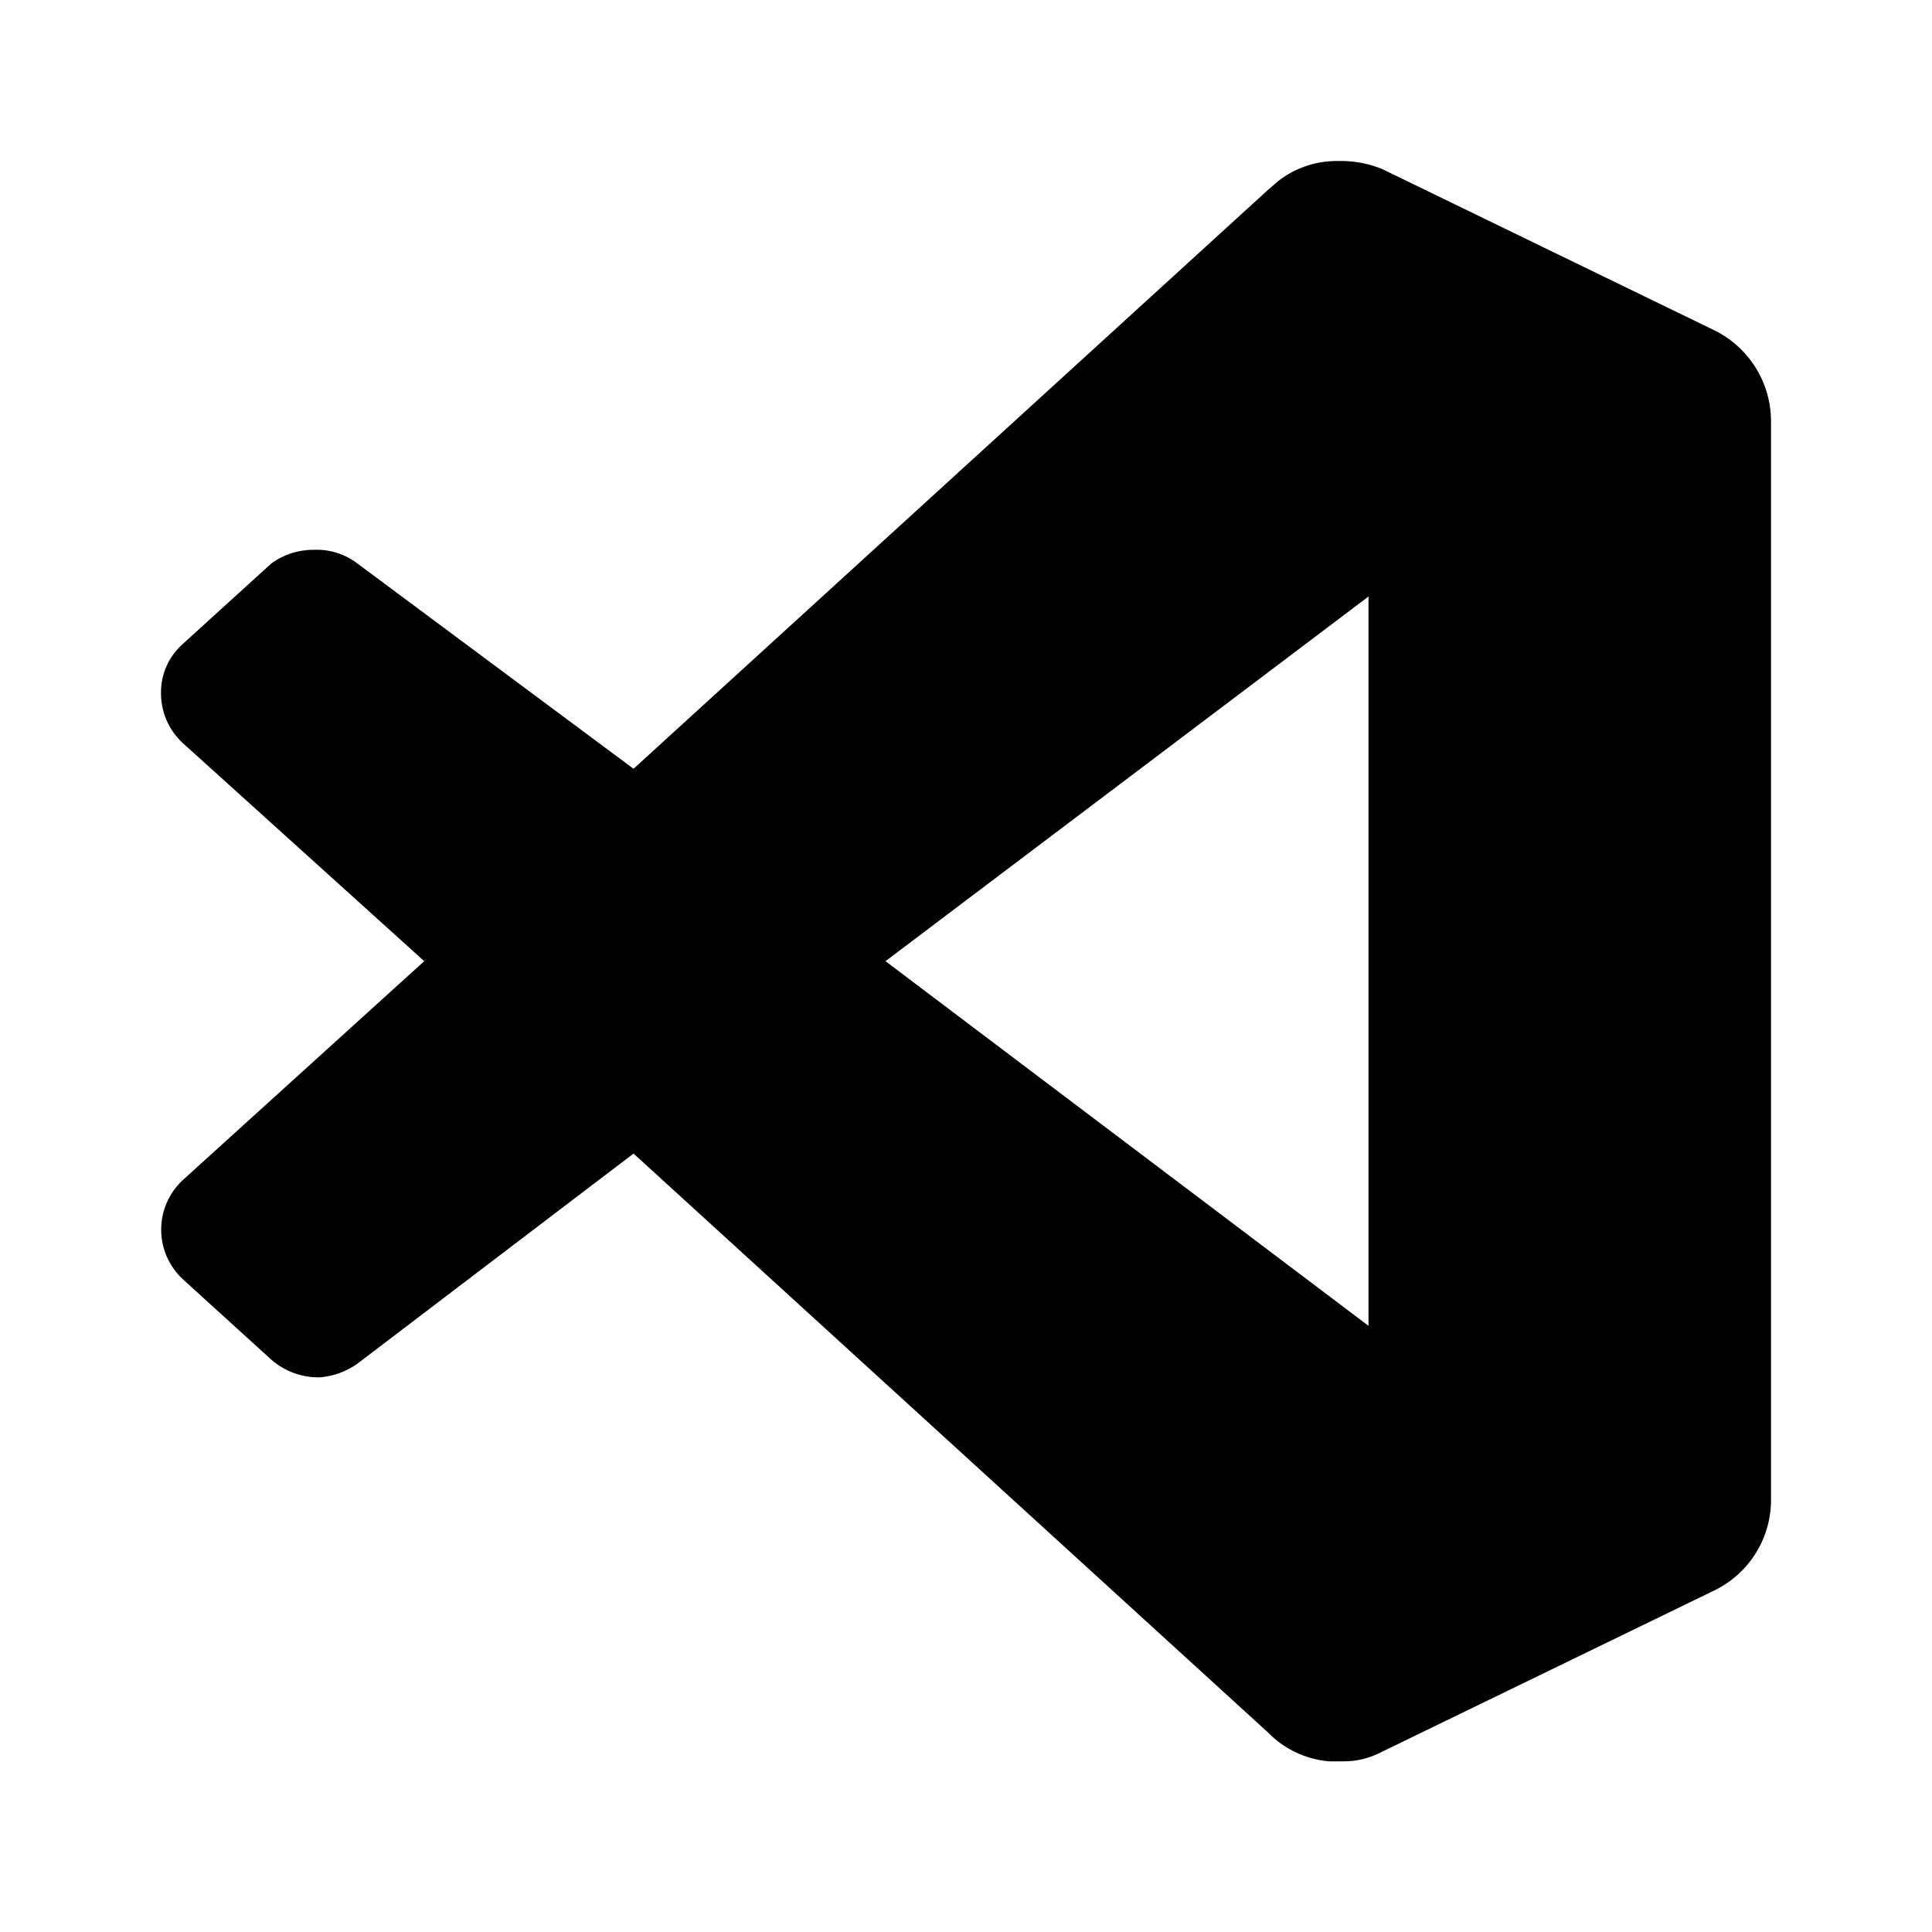
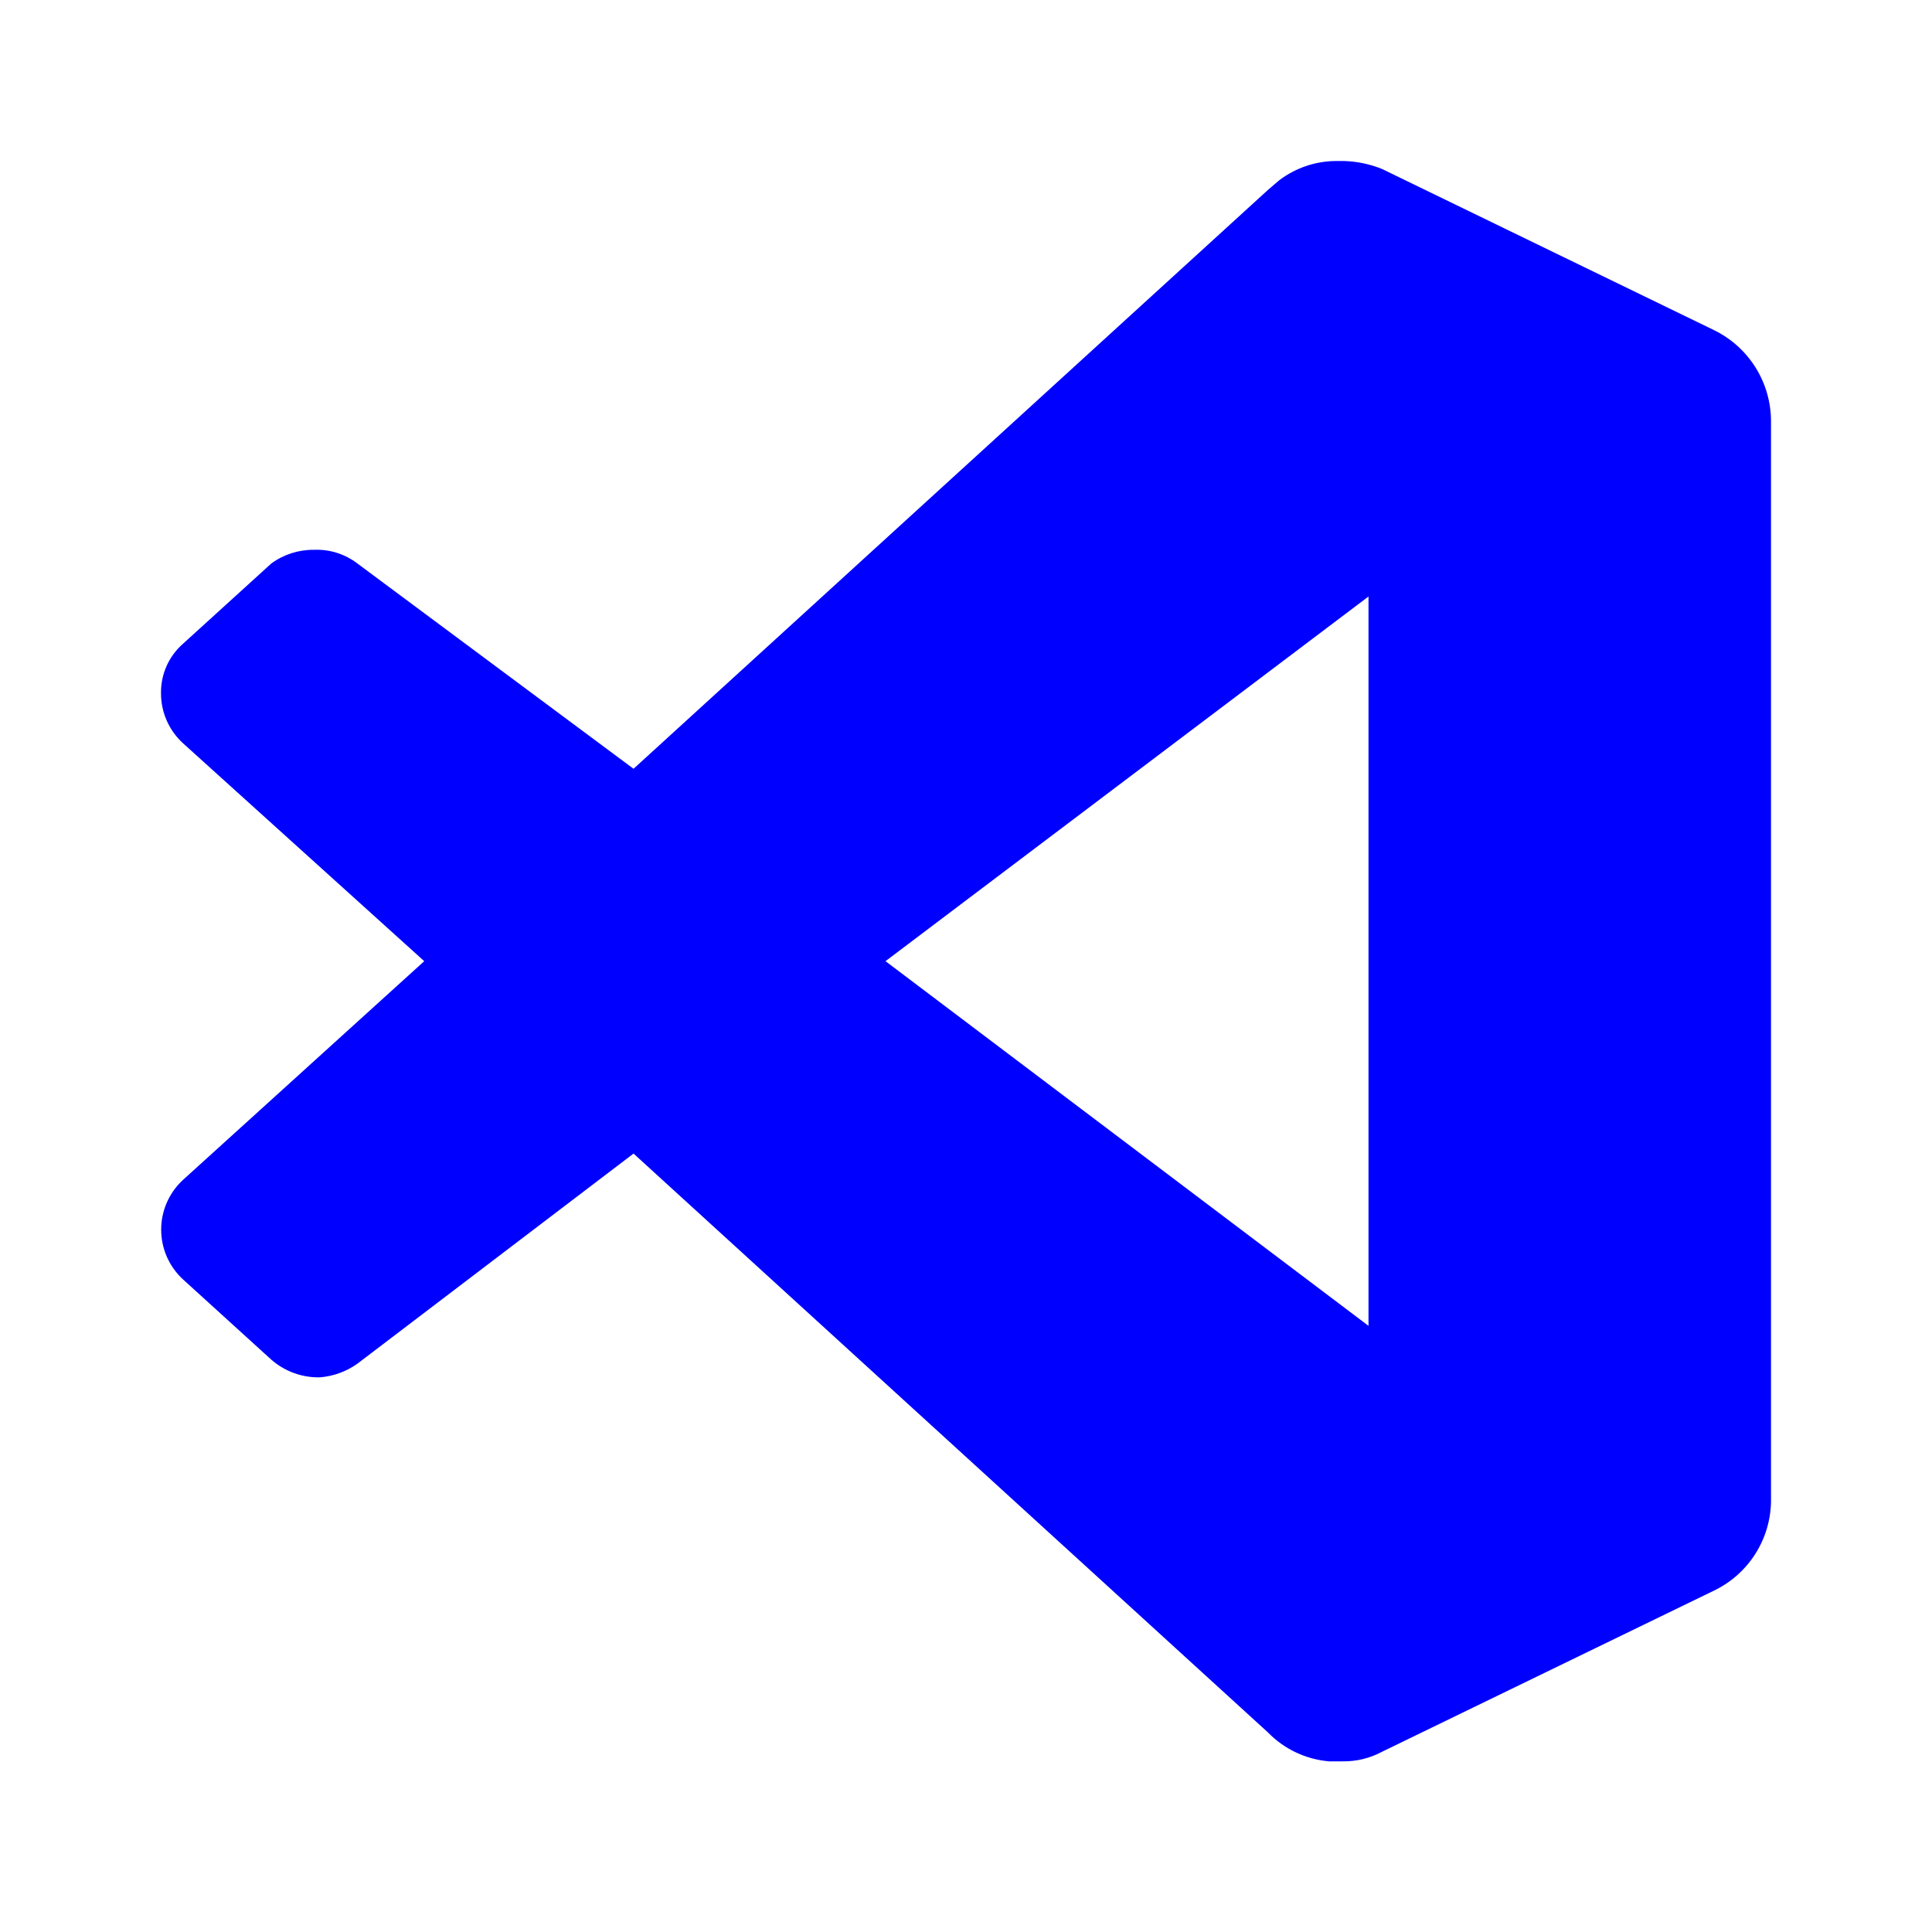
- <svg xmlns="http://www.w3.org/2000/svg" width="24" height="24" viewBox="0 0 24 24">
+ <svg xmlns="http://www.w3.org/2000/svg" width="24" height="24" fill="blue" viewBox="0 0 24 24">
  <path d="m21.29 4.1-4.12-2a1.36 1.36 0 0 0-.48-.1h-.08a1.18 1.18 0 0 0-.72.24l-.14.12-7.88 7.19L4.44 7a.83.83 0 0 0-.54-.17.88.88 0 0 0-.53.17l-1.1 1a.8.8 0 0 0-.27.61.84.84 0 0 0 .27.62l3 2.71-3 2.72a.84.84 0 0 0 0 1.23l1.1 1a.89.89 0 0 0 .6.22.93.93 0 0 0 .47-.17l3.43-2.61 7.88 7.19a1.2 1.2 0 0 0 .76.36h.17a1 1 0 0 0 .49-.12l4.12-2a1.25 1.25 0 0 0 .71-1.1V5.23a1.26 1.26 0 0 0-.71-1.13zM17 16.47l-6-4.53 6-4.53z" />
</svg>
